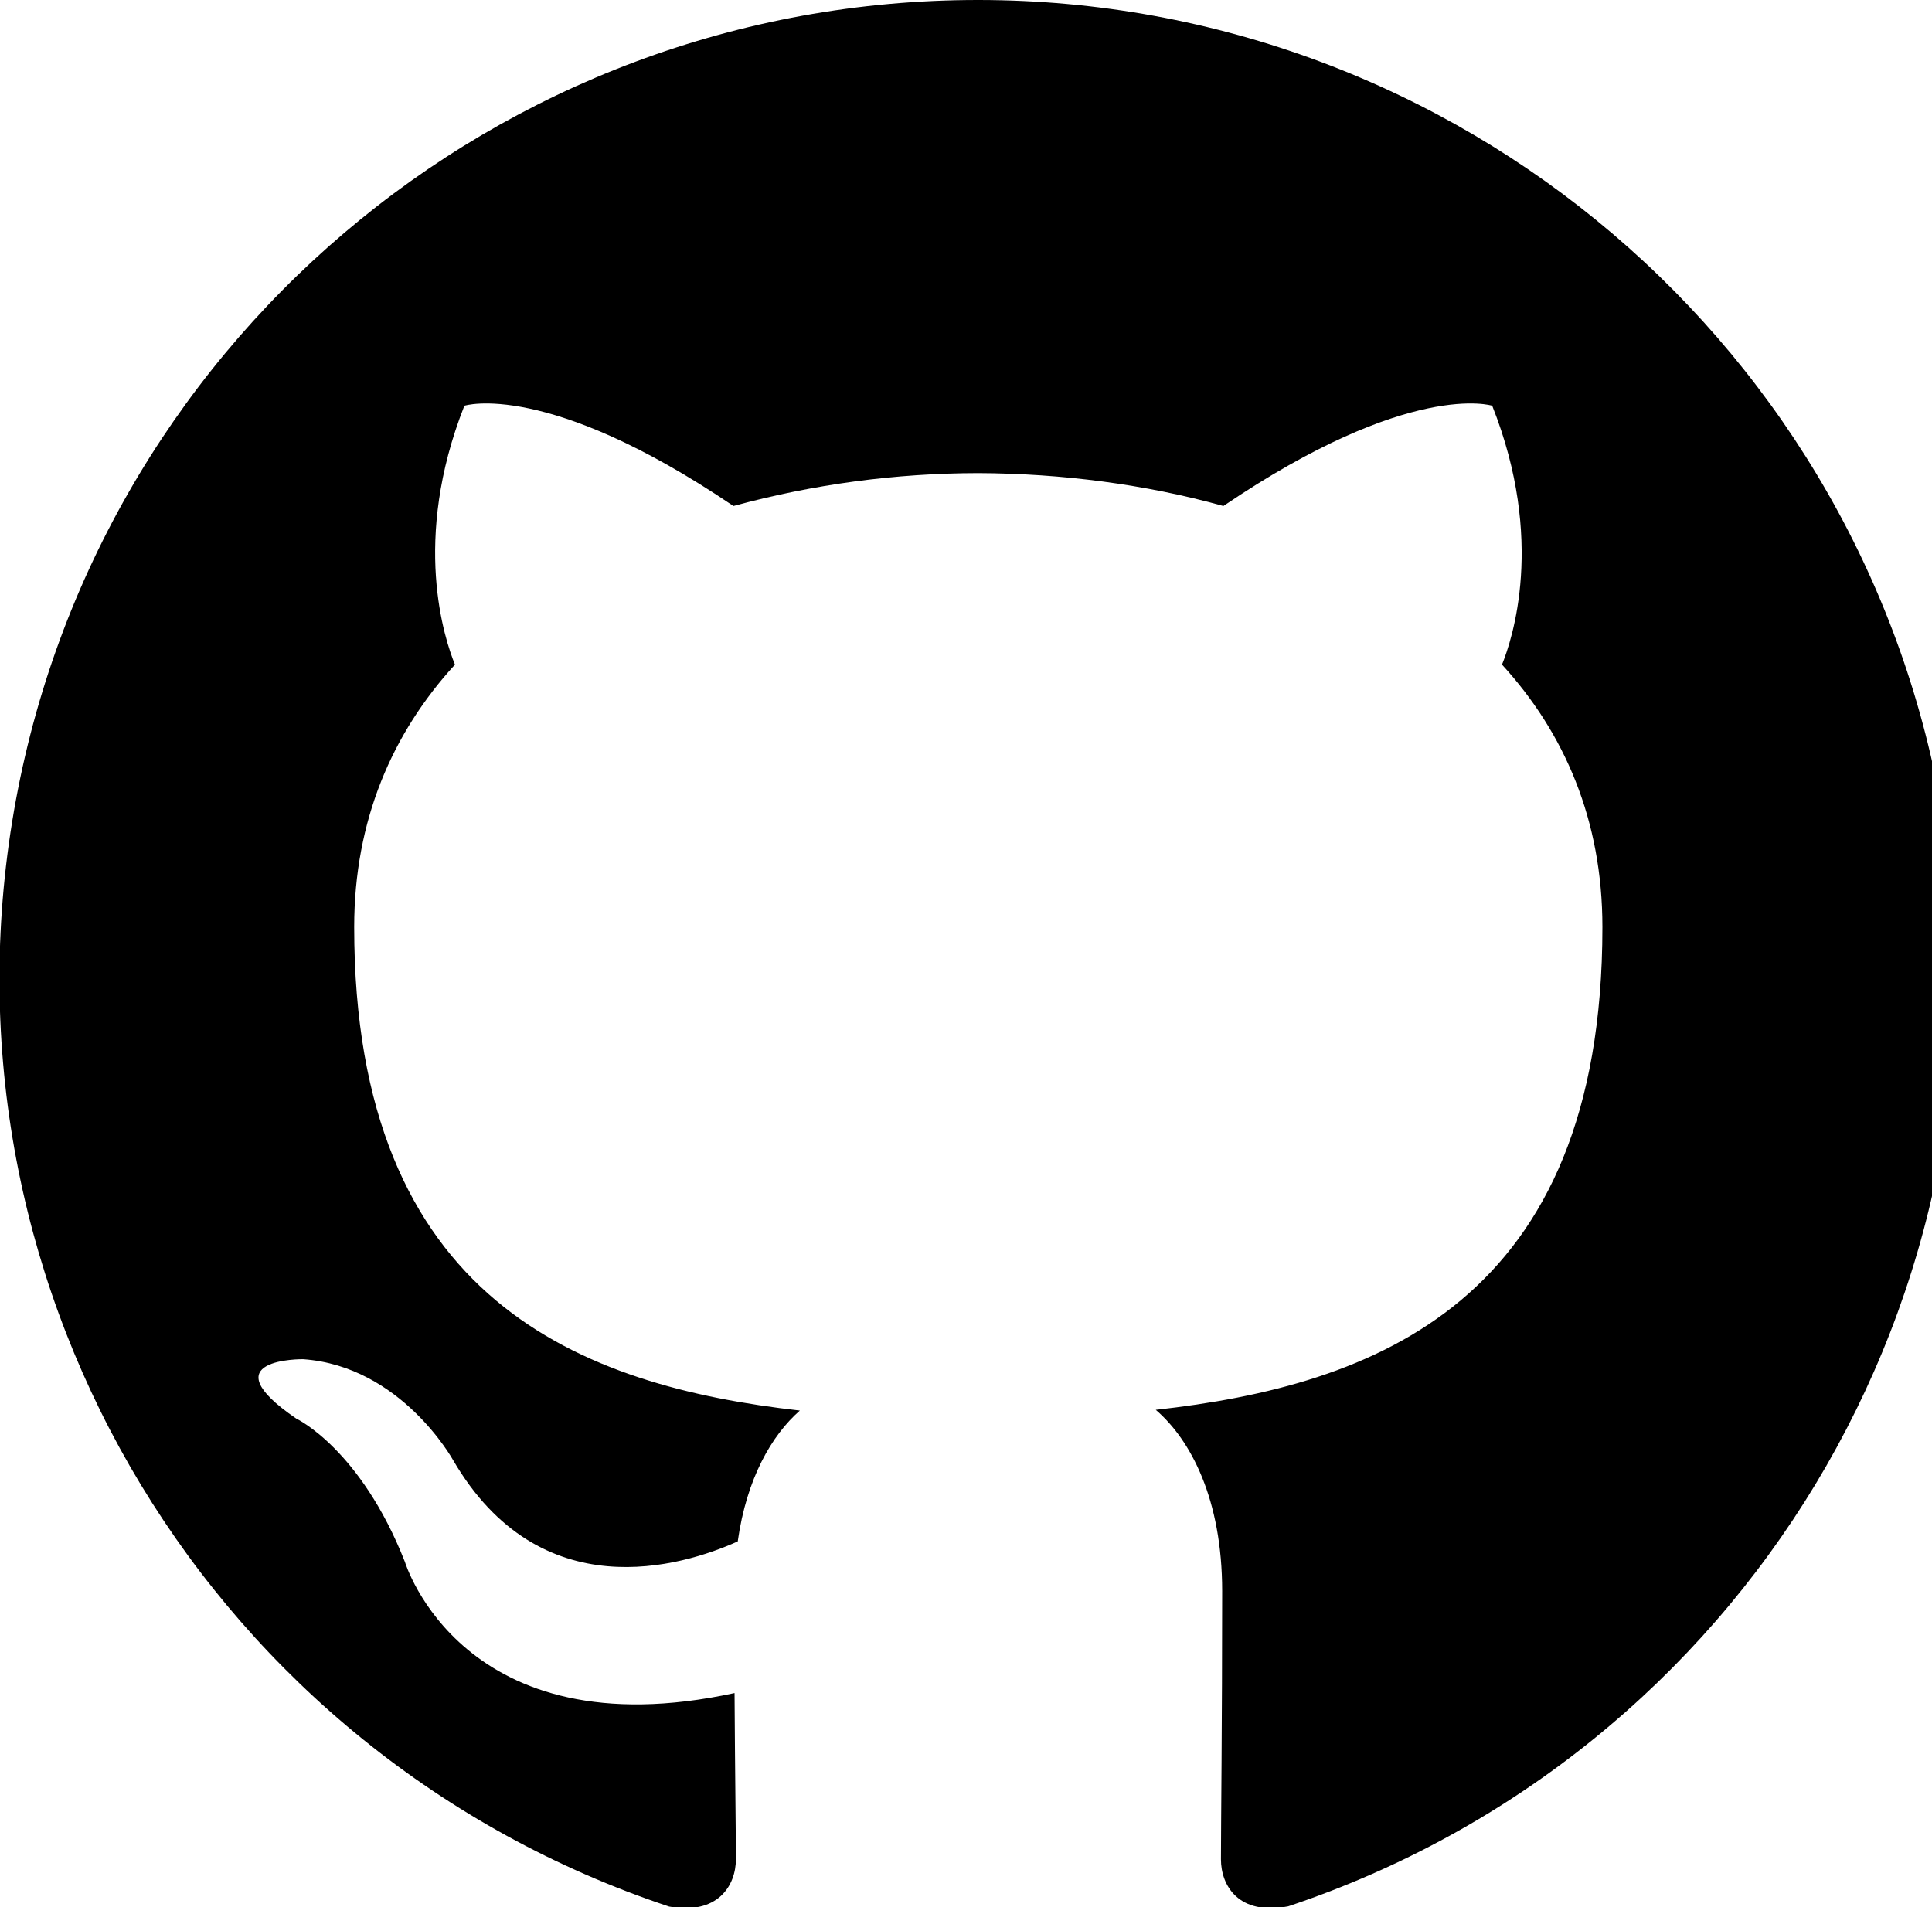
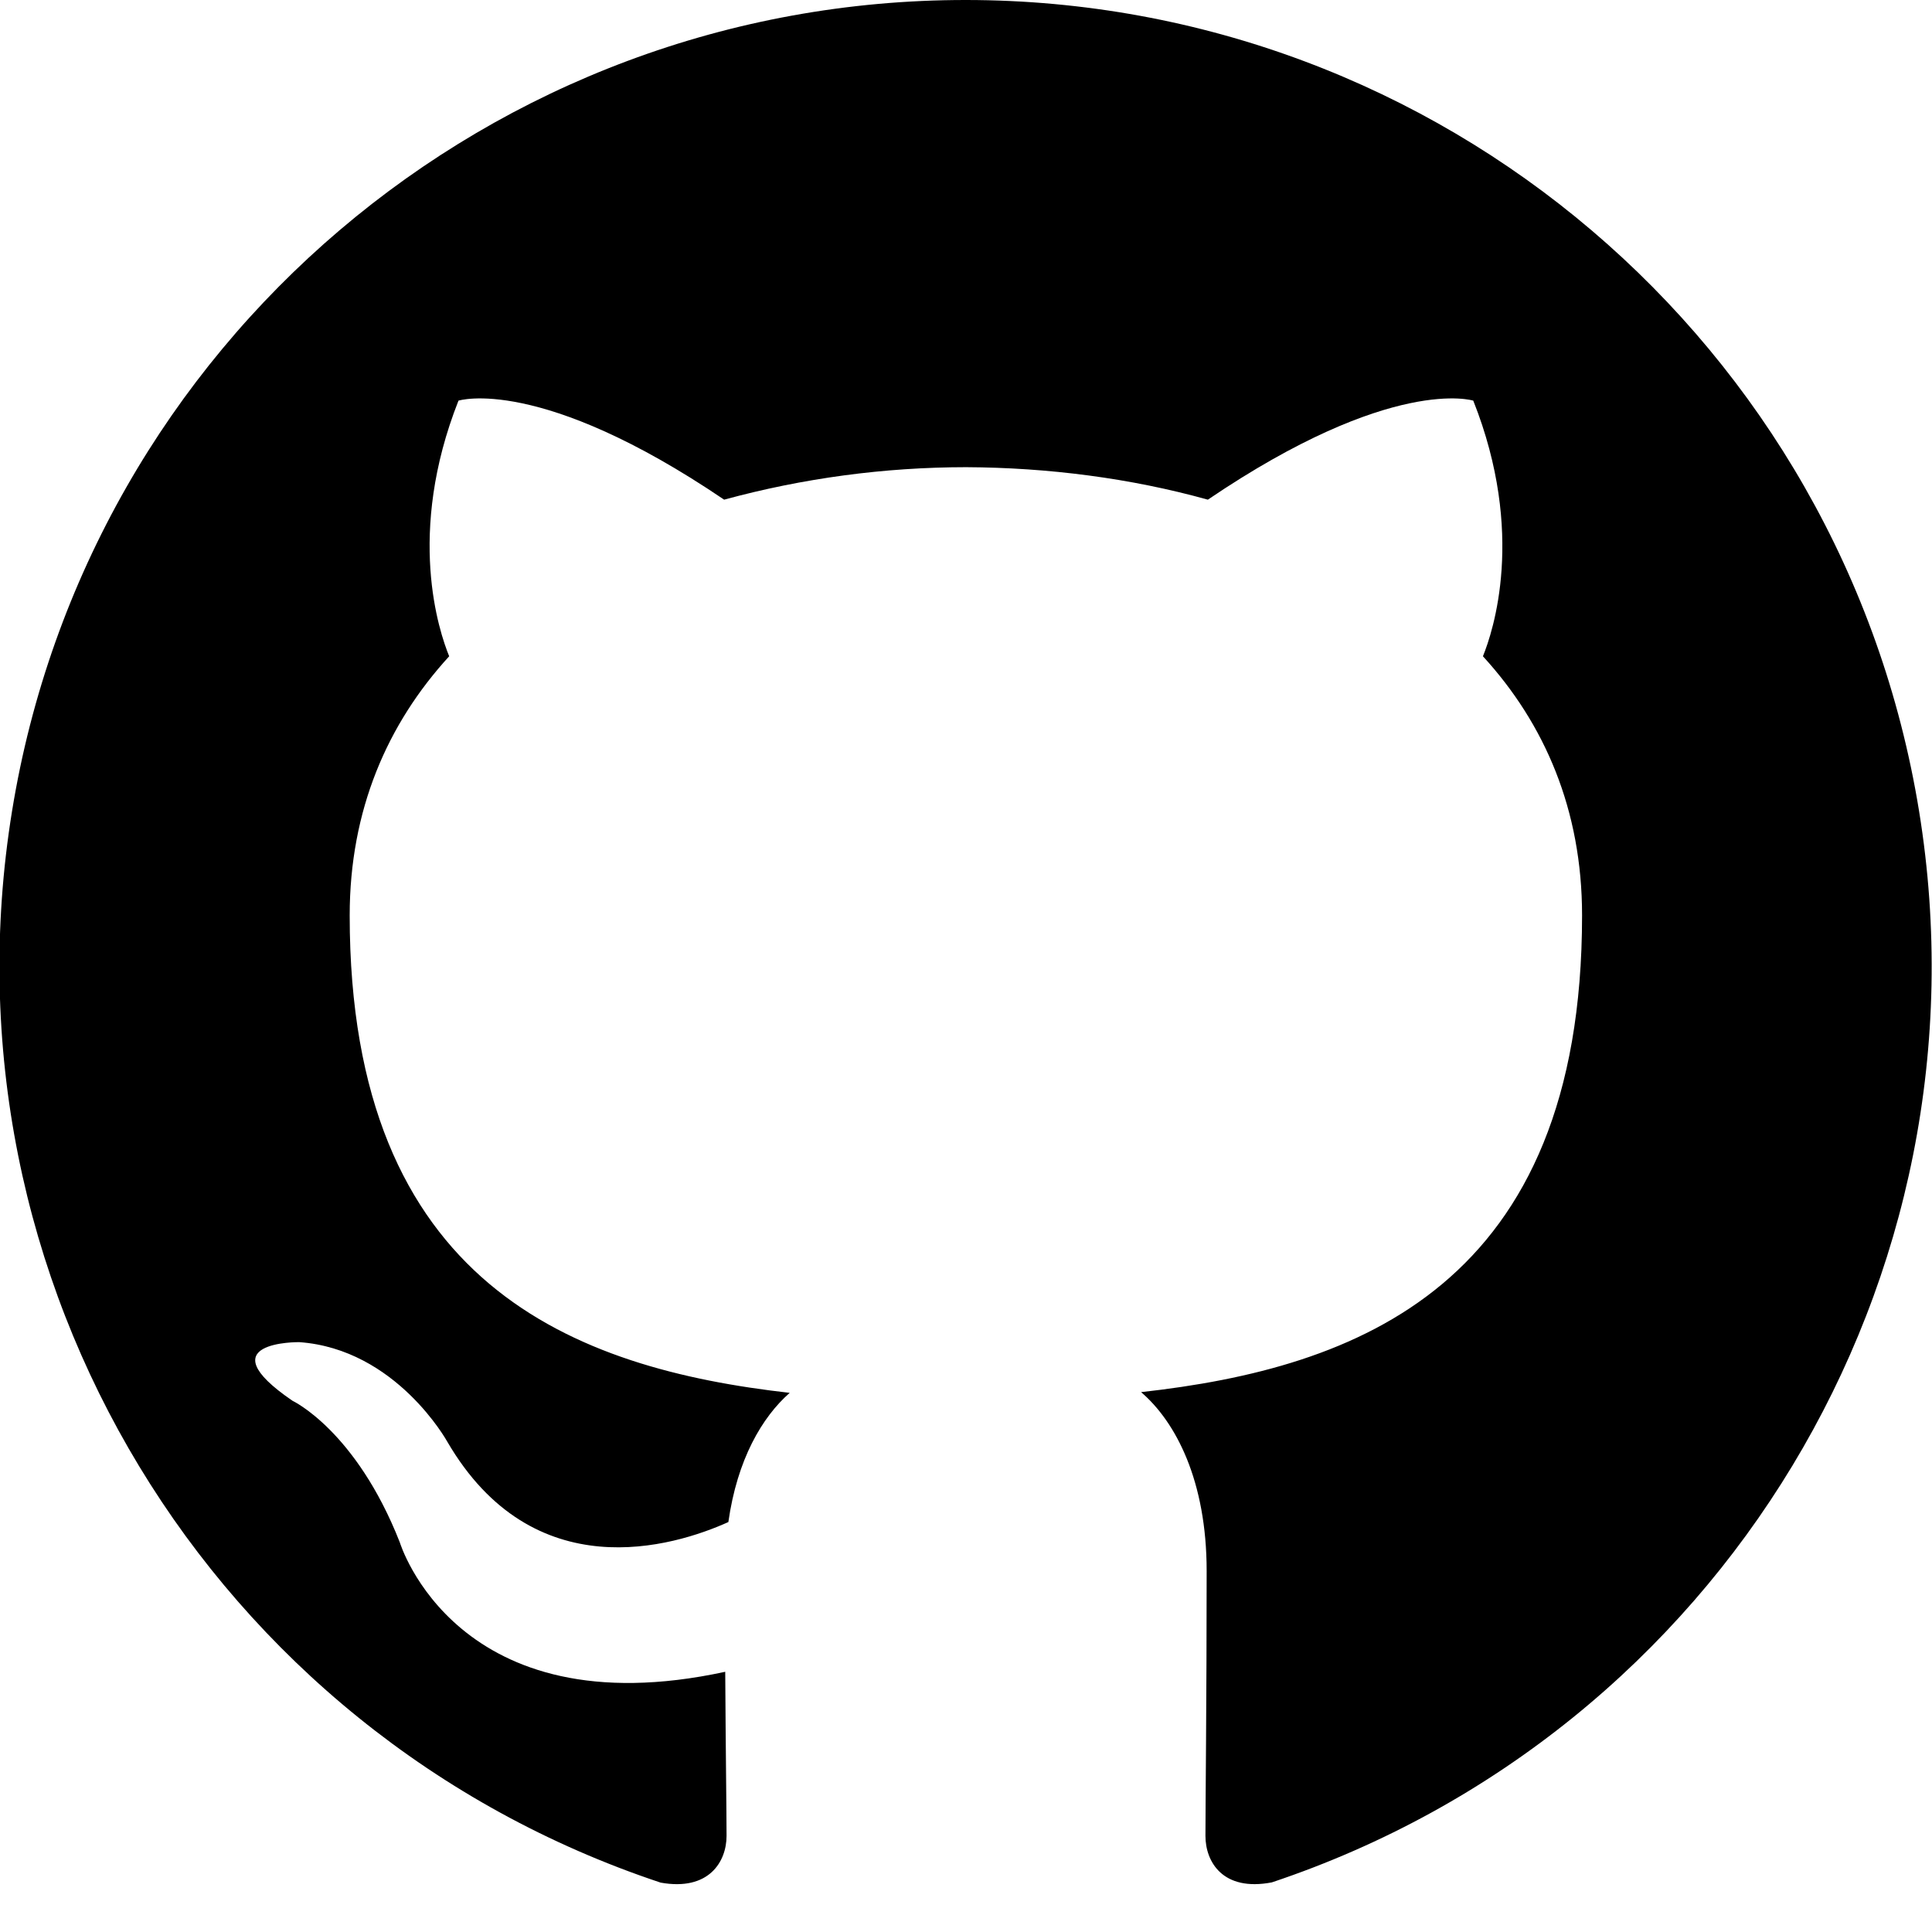
- <svg>
+ <svg viewBox="0 0 16 16">
  <path d="M8 0a8 8 0 0 0-2.529 15.591c.4.072.546-.174.546-.387 0-.189-.007-.693-.011-1.359-2.226.482-2.695-1.072-2.695-1.072-.364-.926-.888-1.172-.888-1.172-.727-.496.055-.486.055-.486.803.057 1.226.824 1.226.824.713 1.223 1.873.871 2.328.666.073-.518.279-.869.508-1.07-1.776-.201-3.644-.889-3.644-3.954 0-.873.312-1.587.824-2.146-.083-.203-.358-1.016.077-2.117 0 0 .672-.215 2.2.82A7.643 7.643 0 0 1 8 3.869c.68.003 1.364.091 2.003.269 1.527-1.035 2.198-.82 2.198-.82.437 1.101.162 1.915.08 2.117.512.559.821 1.273.821 2.146 0 3.073-1.87 3.75-3.652 3.948.287.246.543.734.543 1.482 0 1.068-.01 1.932-.01 2.193 0 .215.144.463.55.385A8.001 8.001 0 0 0 8 0z" />
</svg>
